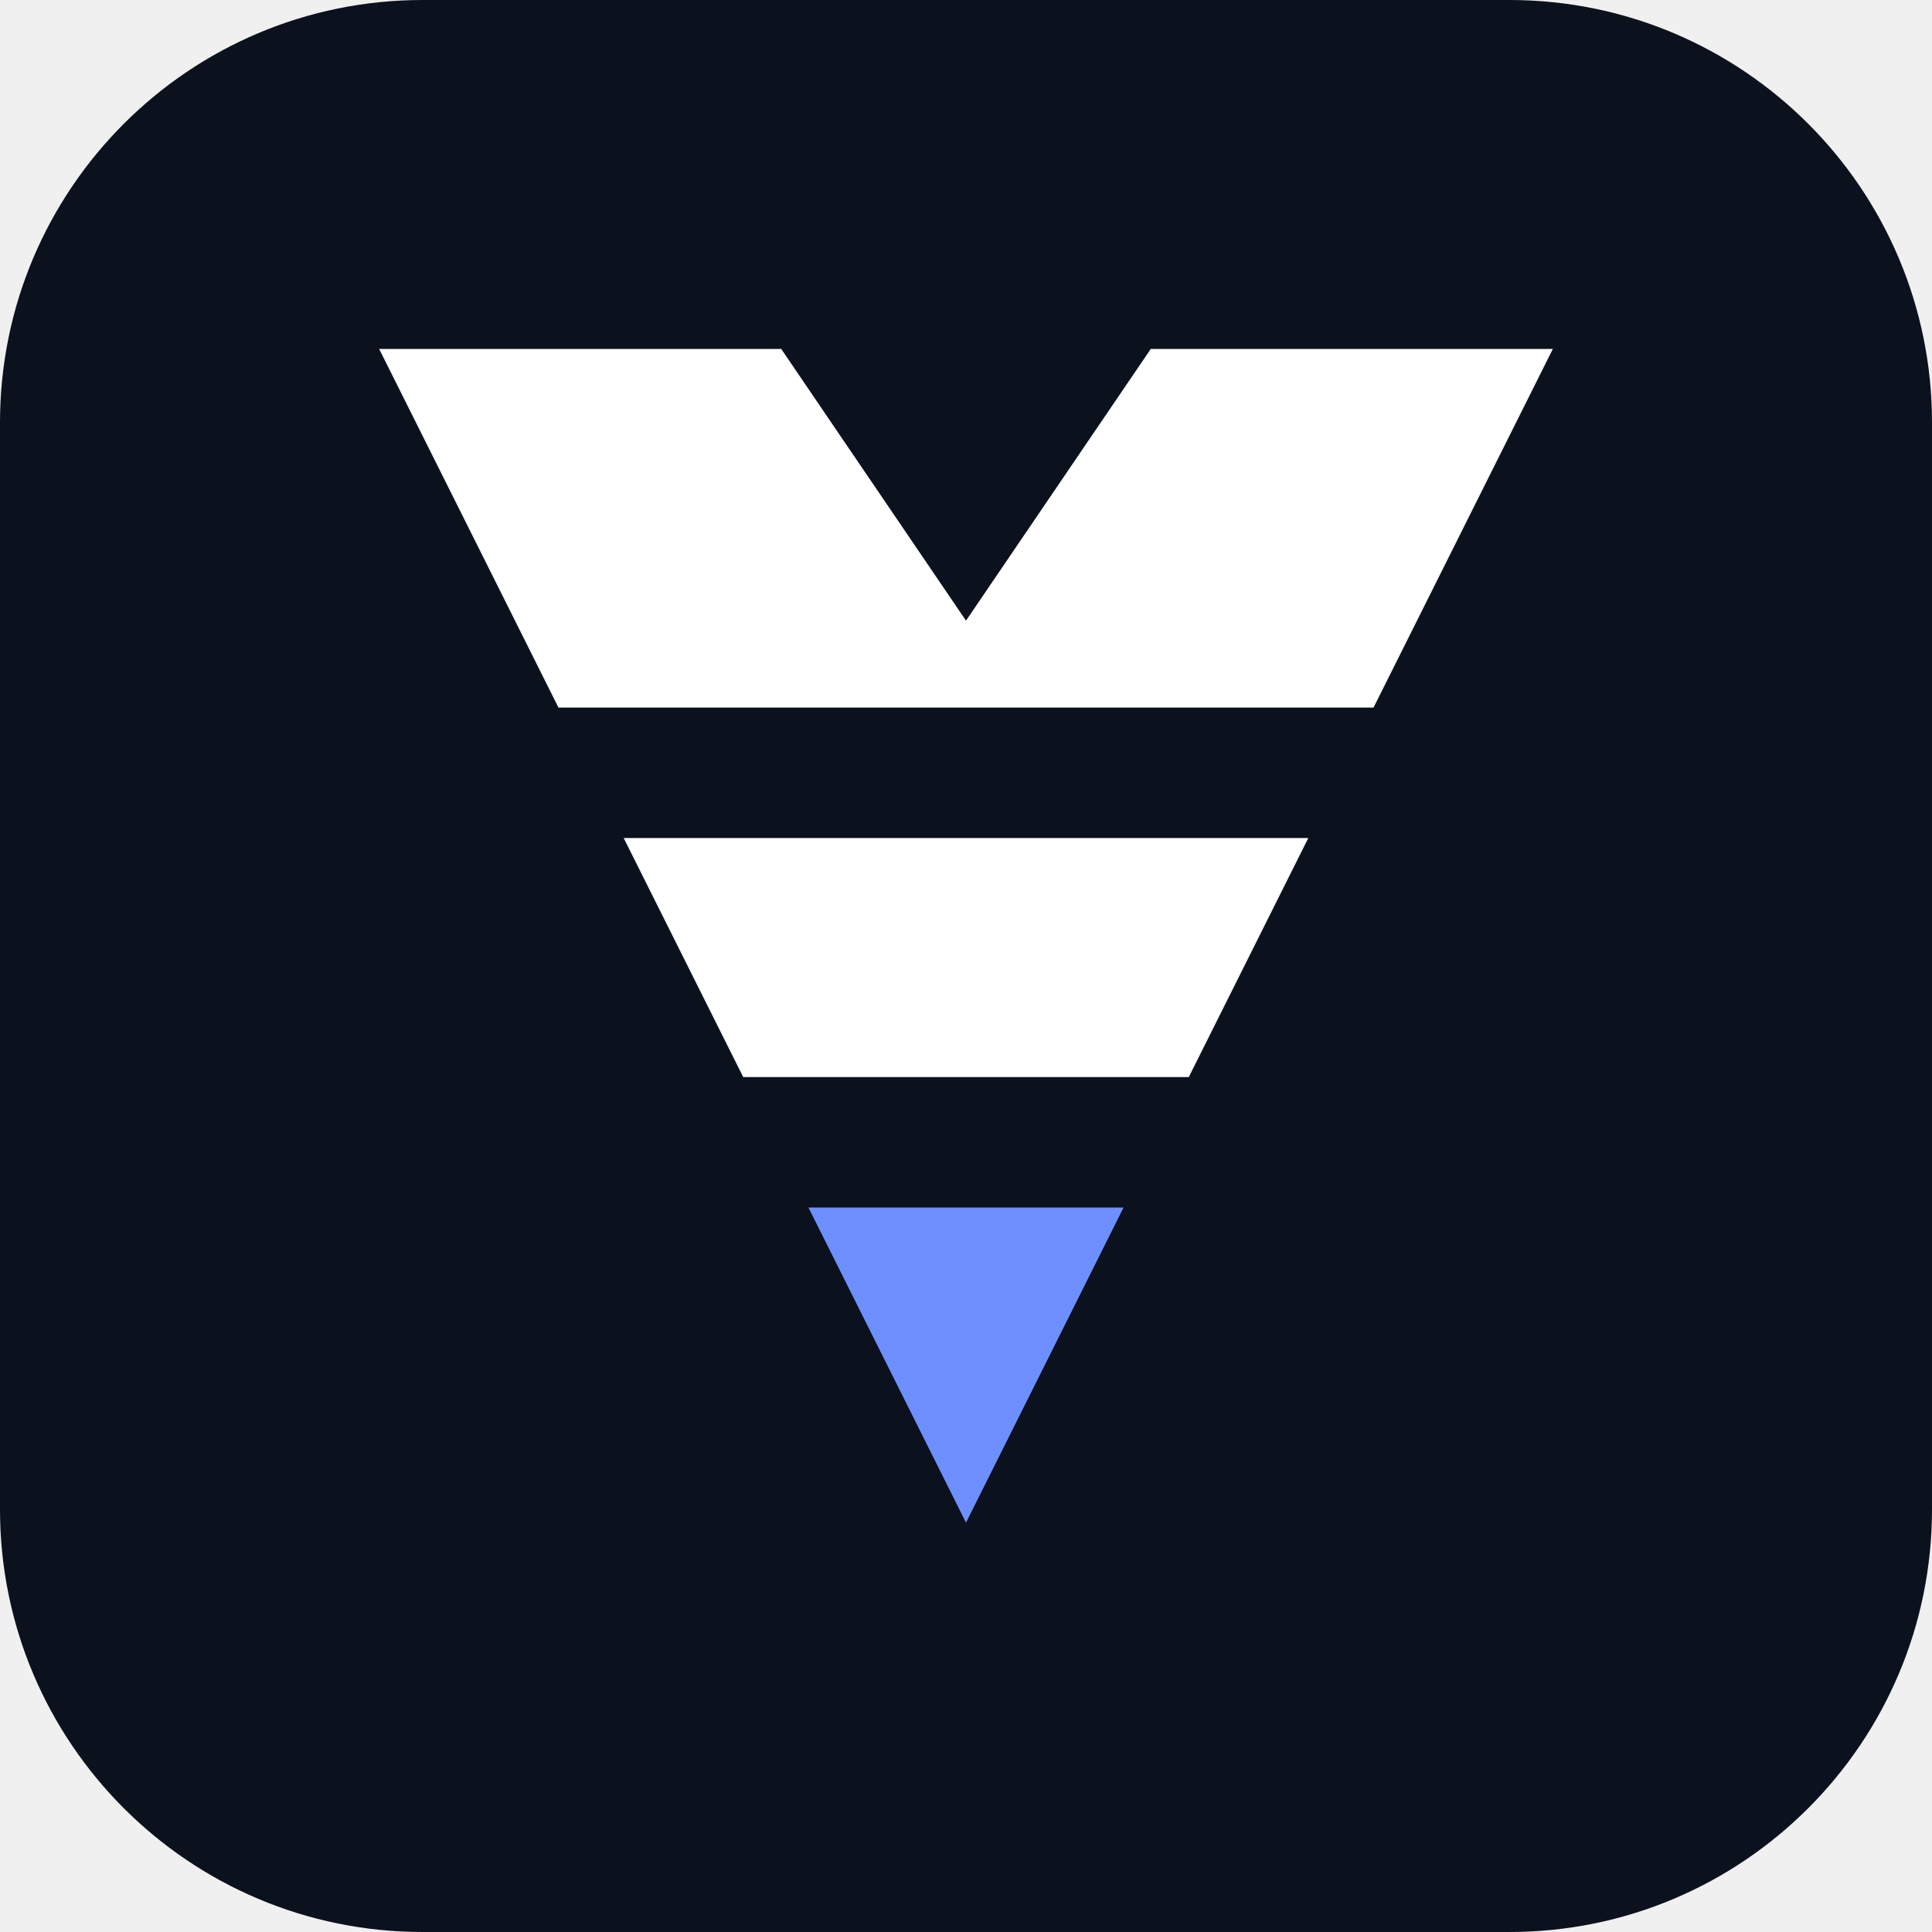
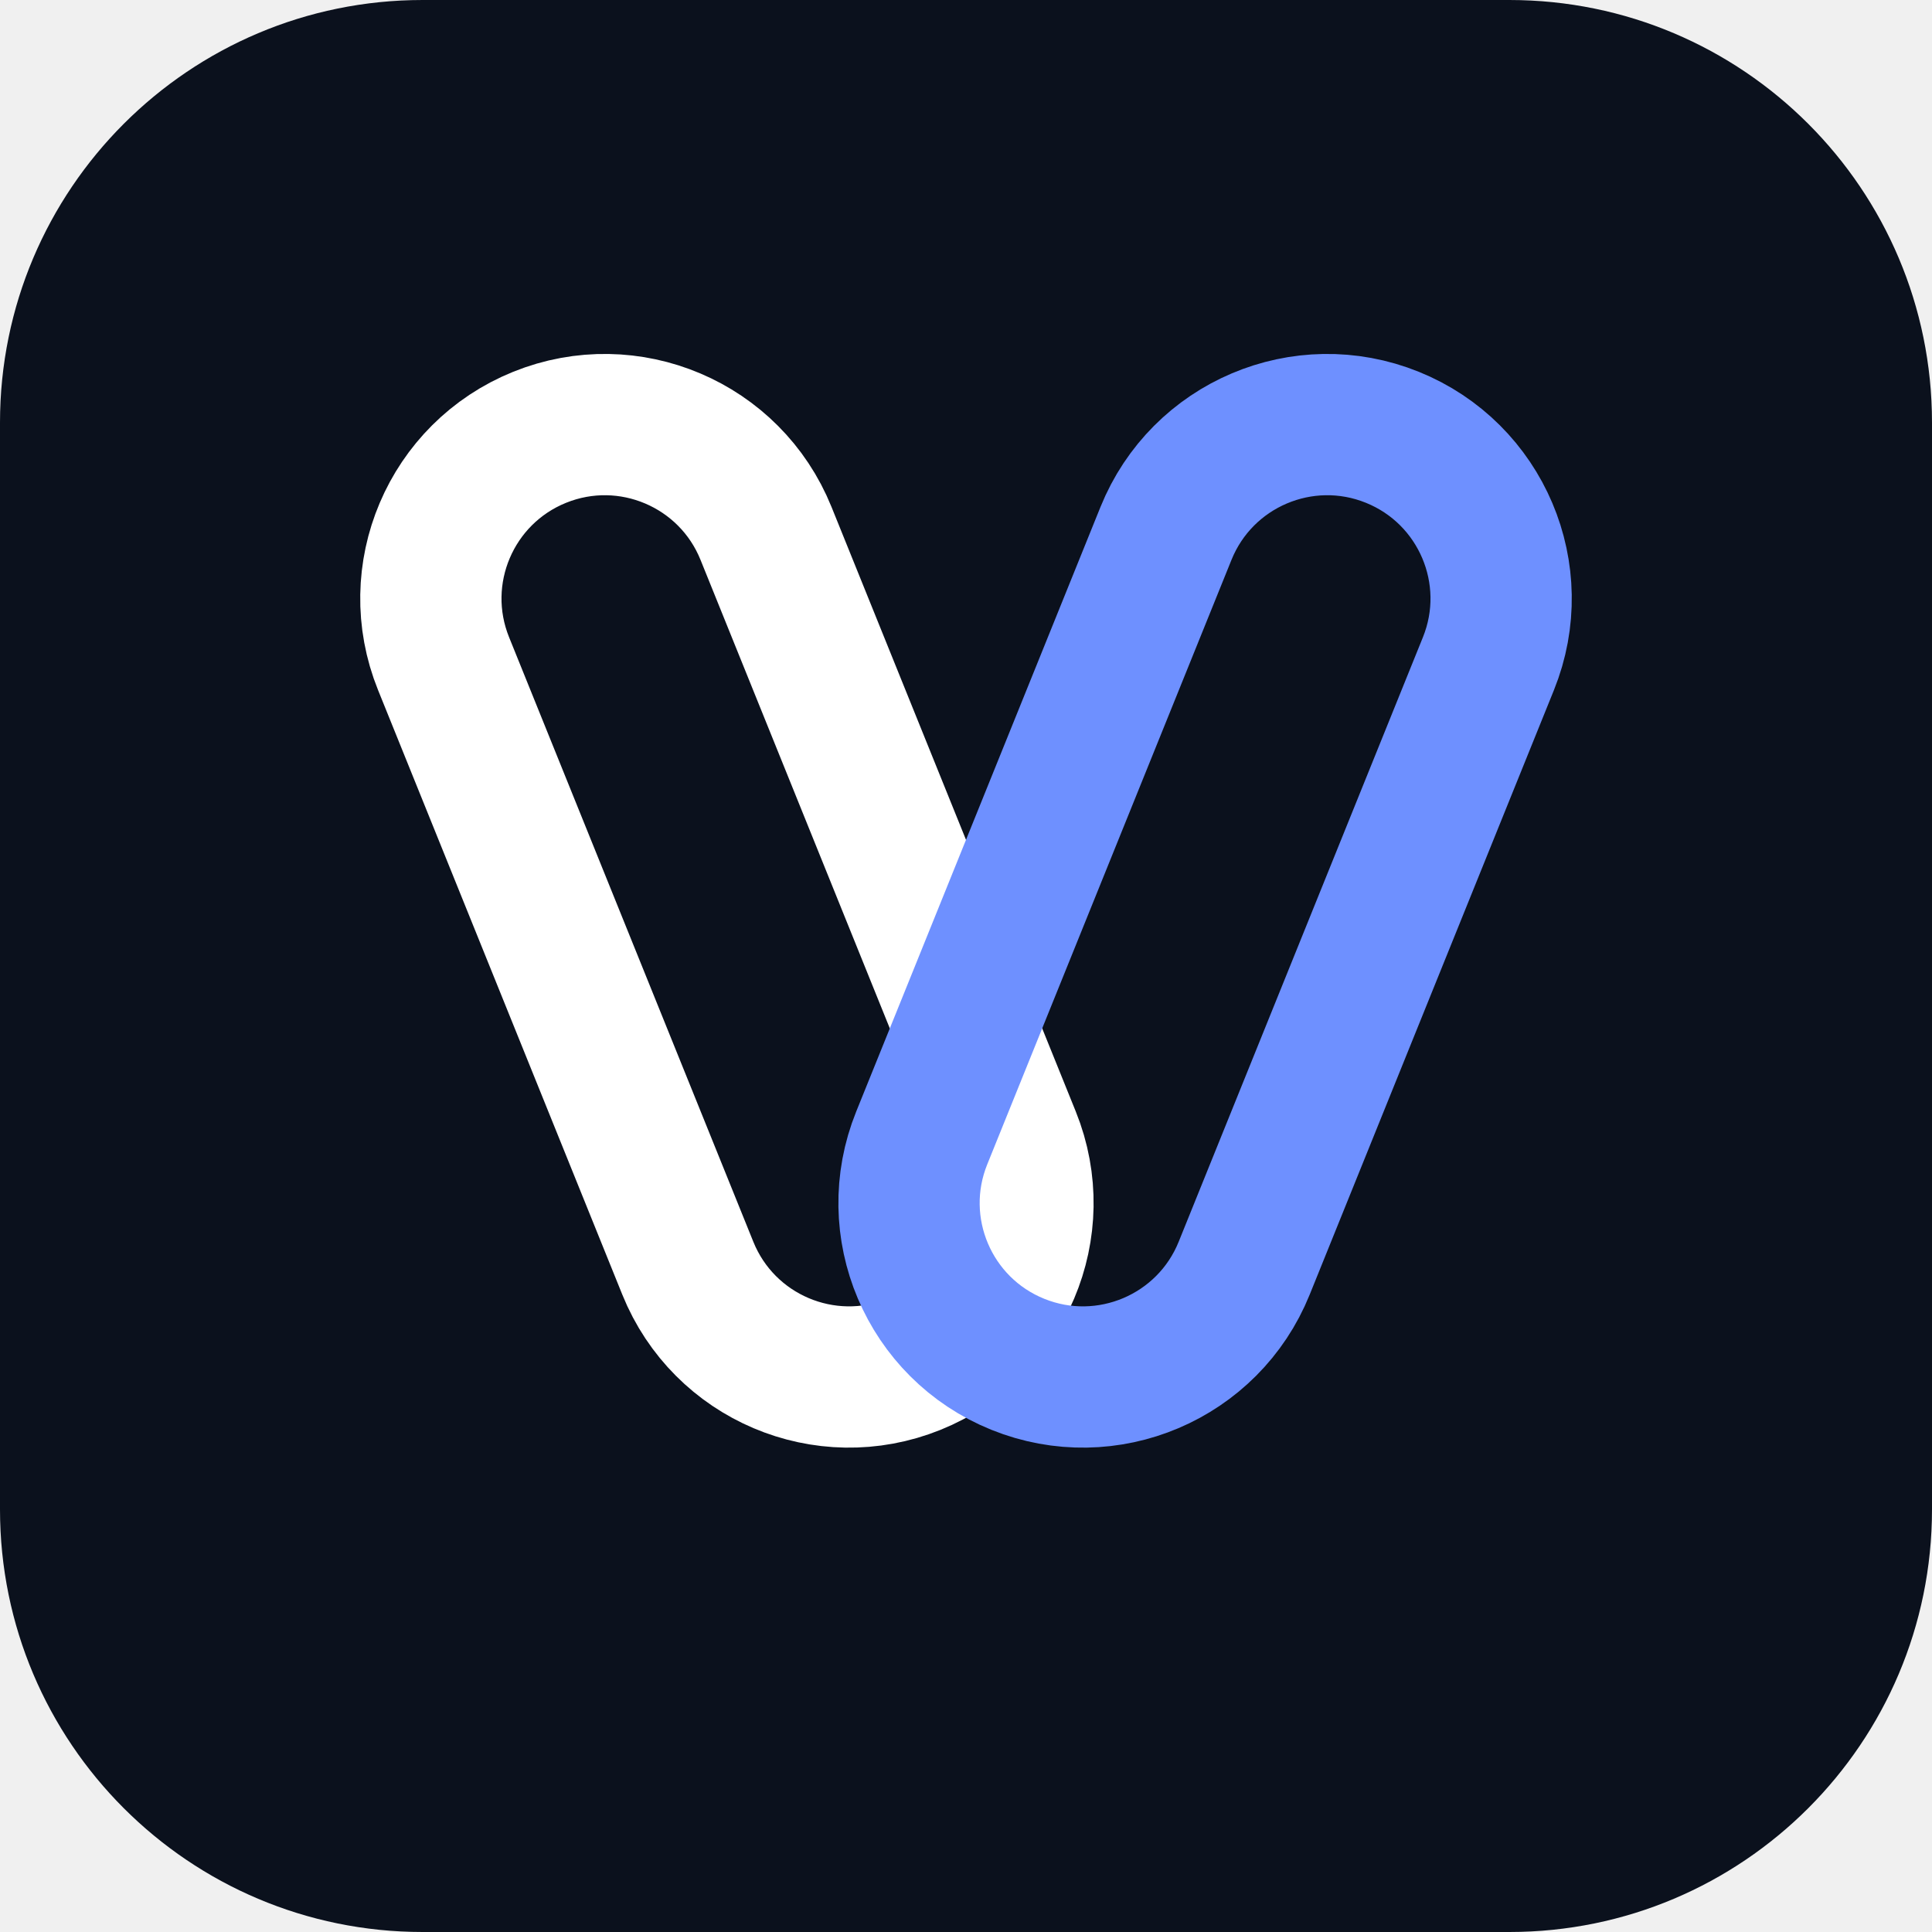
<svg xmlns="http://www.w3.org/2000/svg" viewBox="0 0 64 64">
  <rect width="64" height="64" rx="14" fill="#0B111D" />
-   <g transform="translate(32 31) scale(.72) translate(-32 -32)">
-     <path d="M13.25 21.5H50.75L59 5H40.5L32 17.5 23.5 5H5z" fill="#fff" />
-     <path d="M21.75 38.5H42.25L47.75 27.5H16.25z" fill="#fff" />
-     <path d="M32 59L39.25 44.5H24.75z" fill="#6E90FF" />
+   <g transform="translate(32 32) scale(.72) translate(-32 -32)" fill="none" stroke-width="6.5">
+     <rect x="-8" y="-23" width="16" height="46" rx="8" transform="translate(21 29) rotate(-22)" stroke="#fff" />
+     <rect x="-8" y="-23" width="16" height="46" rx="8" transform="translate(43 29) rotate(22)" stroke="#6E90FF" />
  </g>
</svg>
